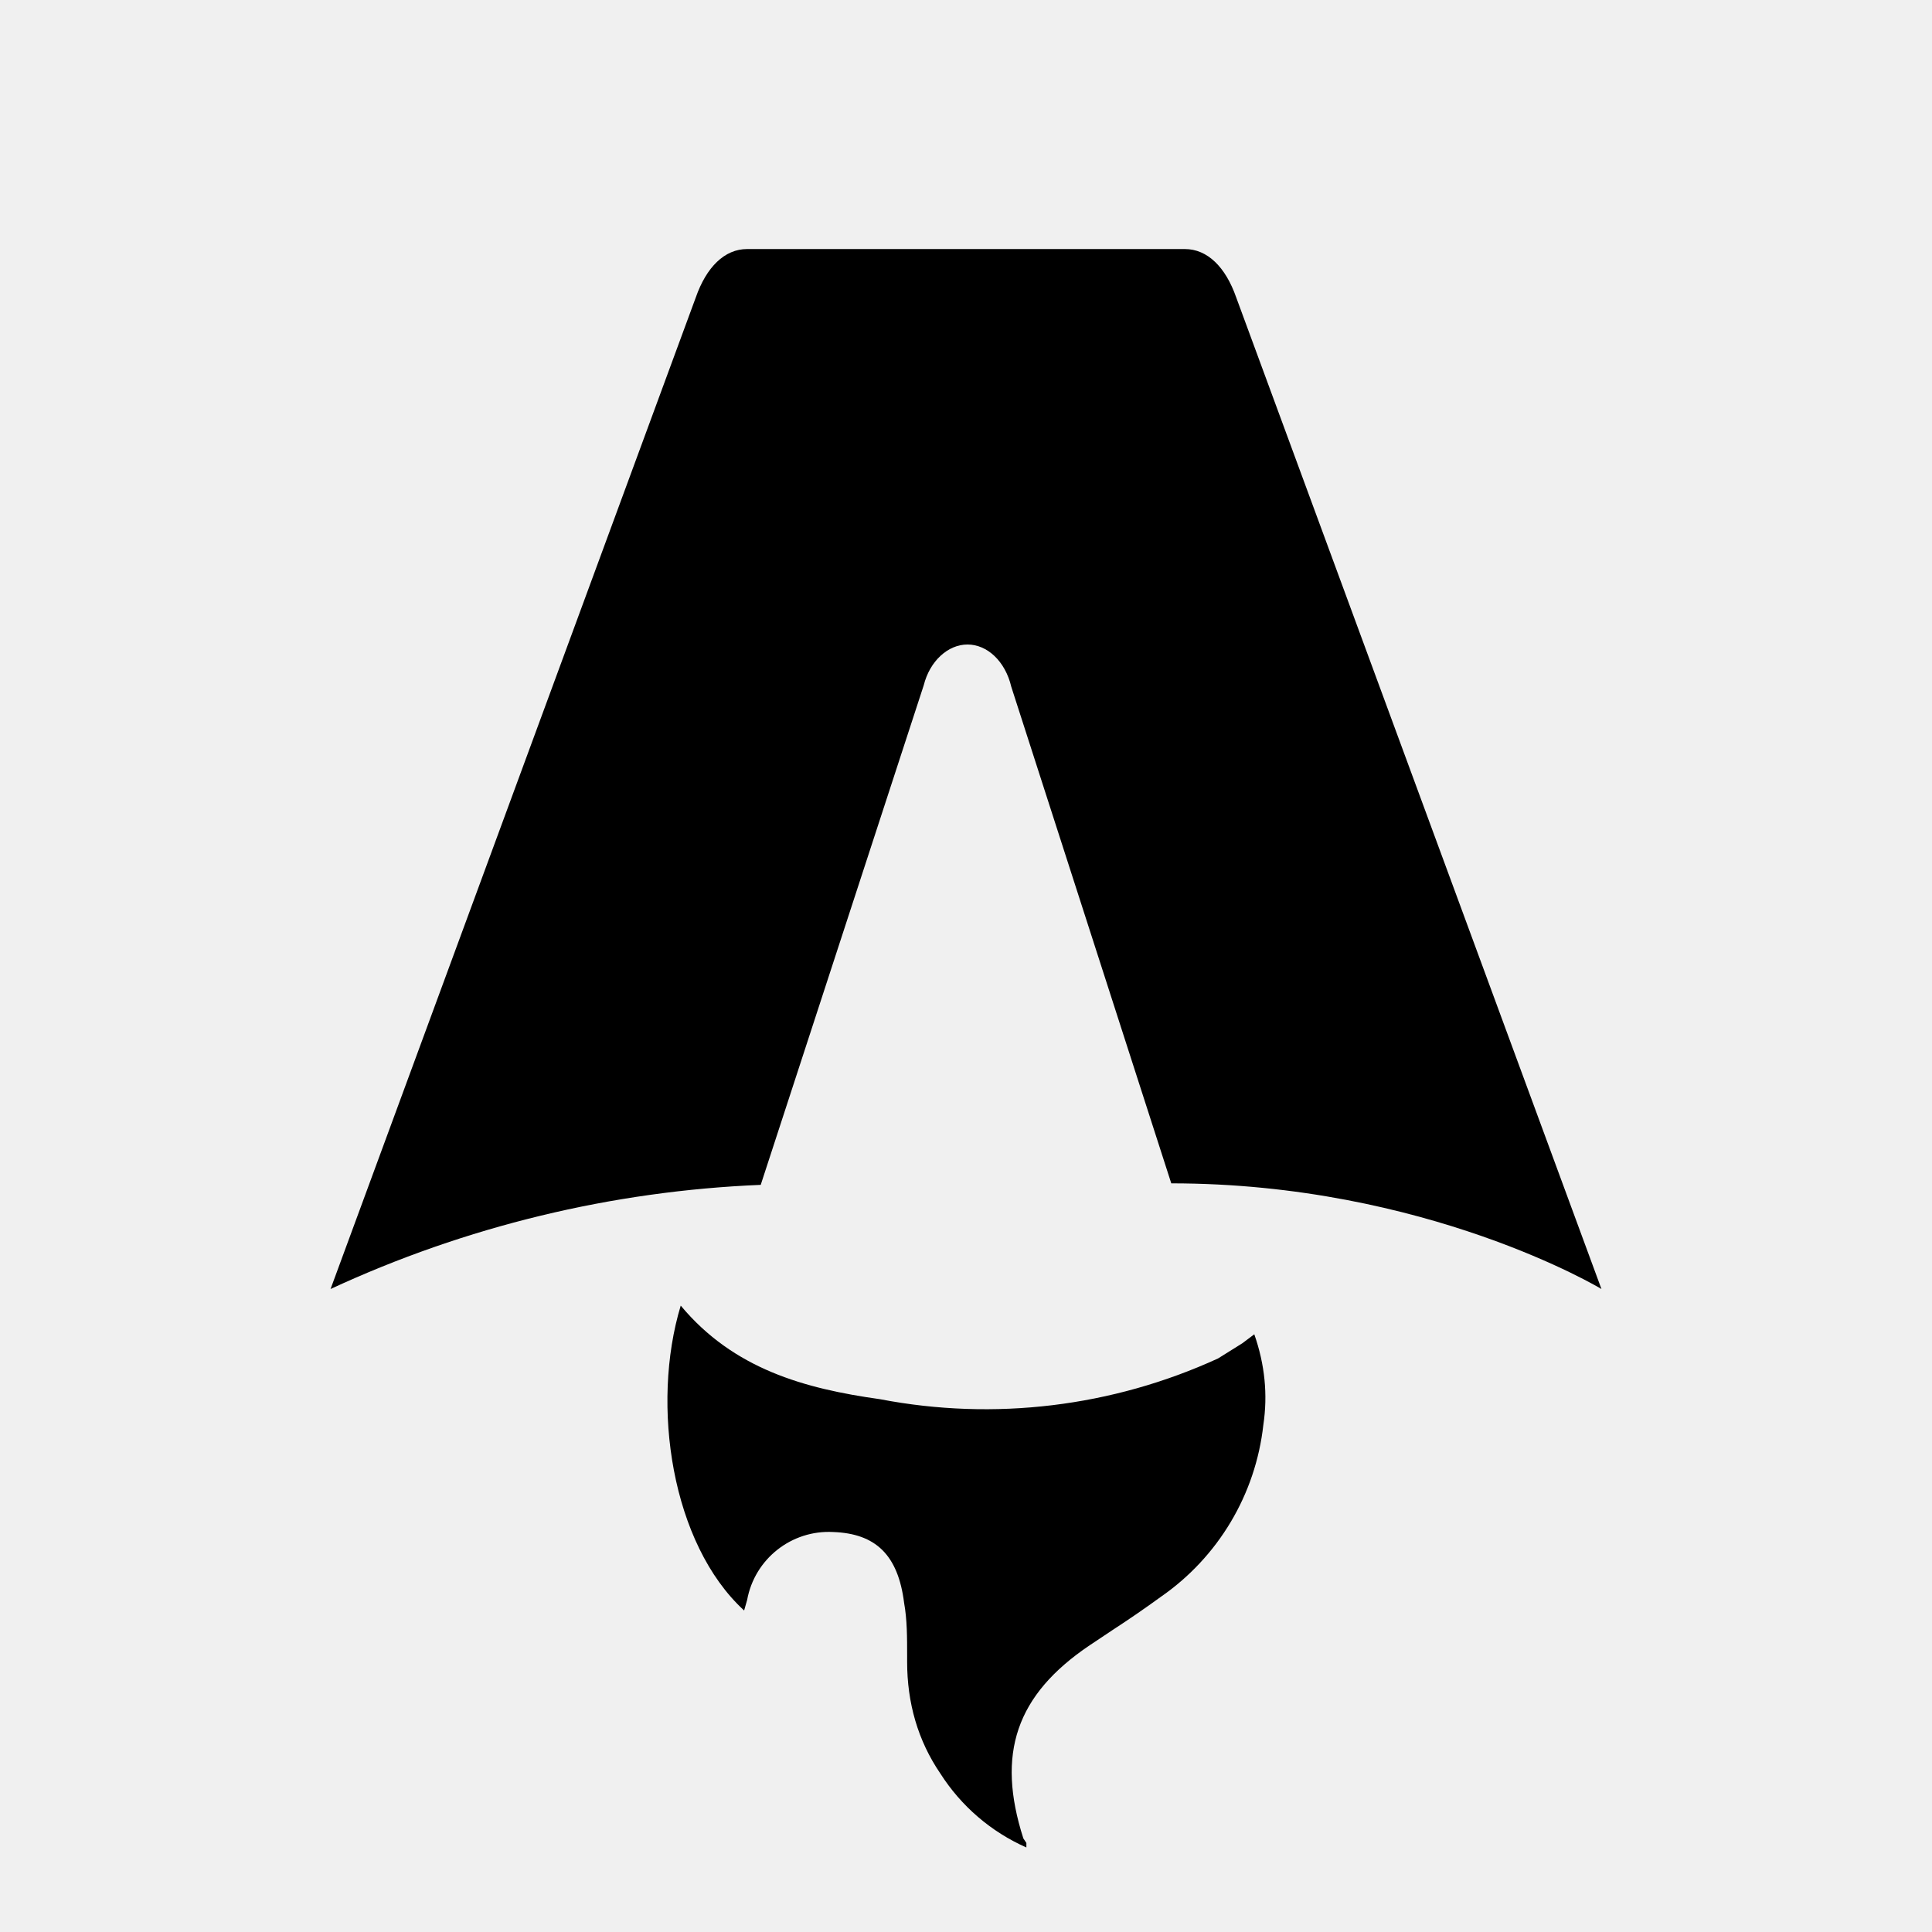
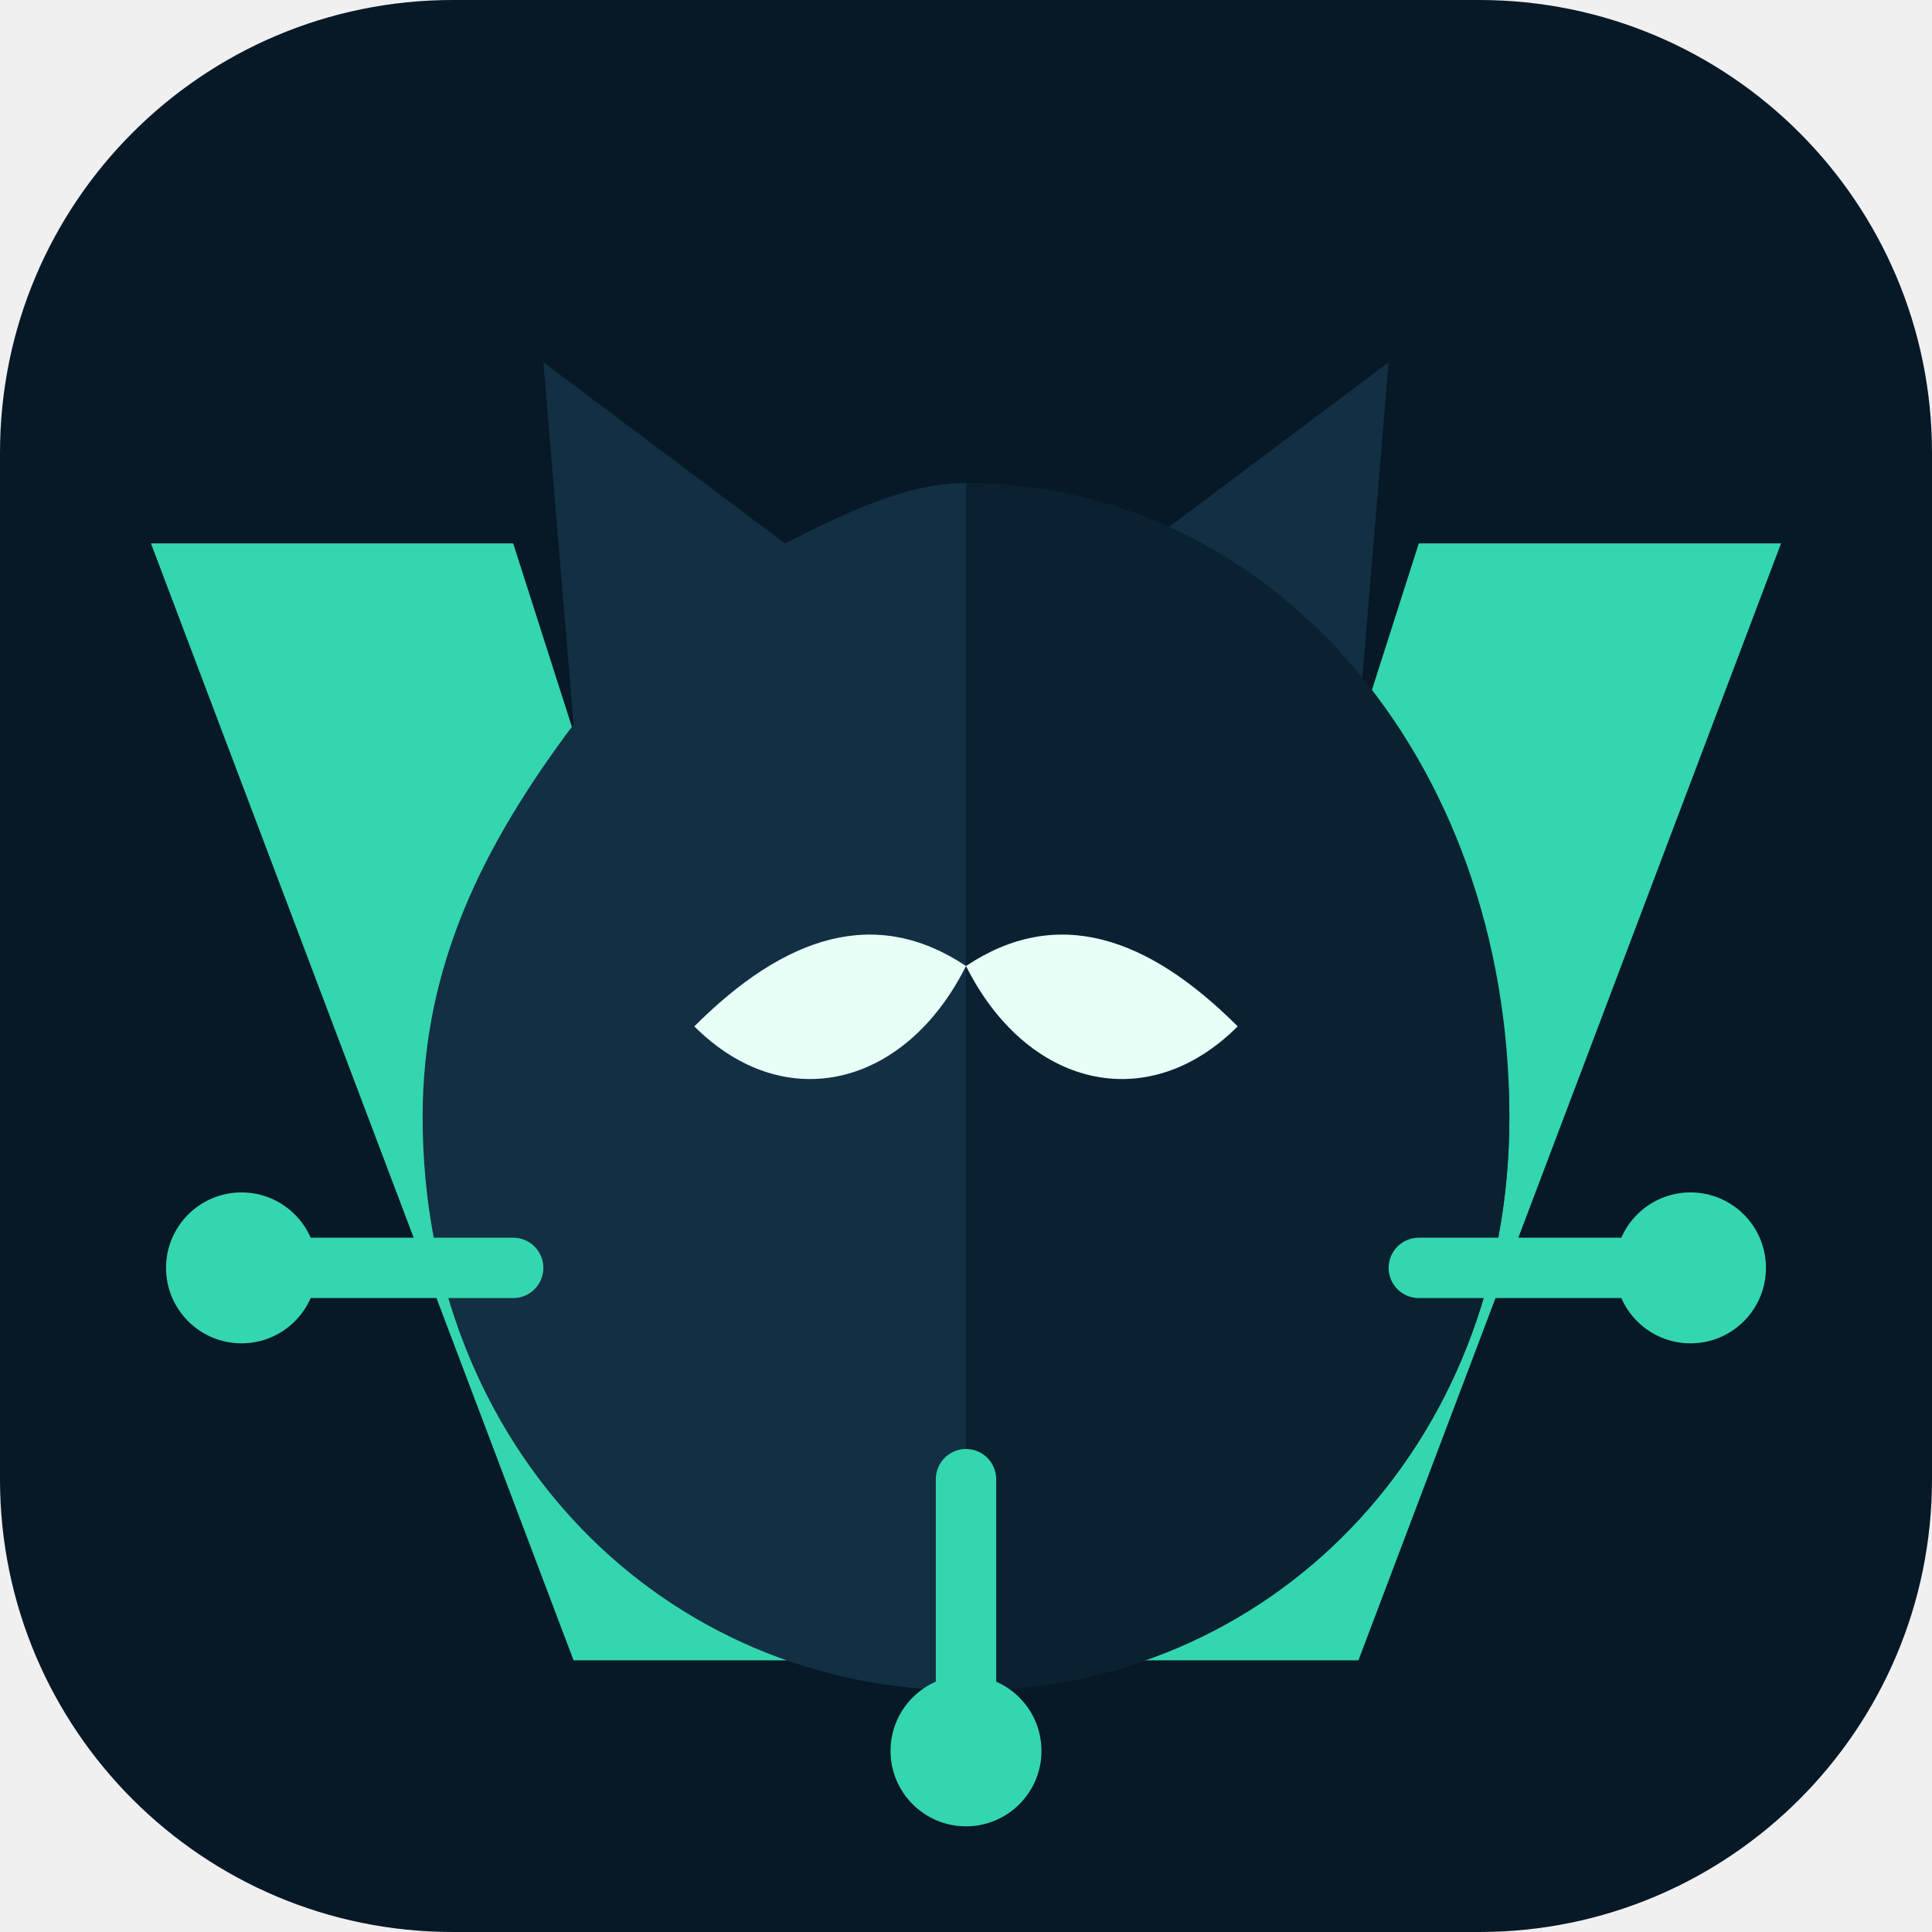
- <svg xmlns="http://www.w3.org/2000/svg" fill="none" viewBox="0 0 128 128">
-   <path d="M50.4 78.5a75.1 75.1 0 0 0-28.5 6.9l24.2-65.7c.7-2 1.9-3.2 3.4-3.2h29c1.5 0 2.7 1.2 3.4 3.2l24.2 65.7s-11.6-7-28.5-7L67 45.5c-.4-1.7-1.6-2.8-2.9-2.8-1.3 0-2.5 1.1-2.9 2.7L50.4 78.5Zm-1.1 28.2Zm-4.2-20.2c-2 6.6-.6 15.8 4.2 20.2a17.5 17.5 0 0 1 .2-.7 5.5 5.5 0 0 1 5.7-4.5c2.8.1 4.3 1.5 4.7 4.7.2 1.1.2 2.3.2 3.5v.4c0 2.7.7 5.2 2.2 7.4a13 13 0 0 0 5.7 4.9v-.3l-.2-.3c-1.8-5.6-.5-9.5 4.4-12.8l1.5-1a73 73 0 0 0 3.2-2.2 16 16 0 0 0 6.8-11.4c.3-2 .1-4-.6-6l-.8.6-1.6 1a37 37 0 0 1-22.4 2.7c-5-.7-9.7-2-13.2-6.2Z" />
-   <style>
-         path { fill: #000; }
-         @media (prefers-color-scheme: dark) {
-             path { fill: #FFF; }
-         }
-     </style>
+ <svg xmlns="http://www.w3.org/2000/svg" viewBox="0 0 64 64">
+   <rect width="64" height="64" rx="15" fill="#071827" />
+   <path fill="#33D6AE" d="M5 18h12l8 25 7-19 7 19 8-25h12L45 55h-9l-4-13-4 13h-9L5 18Z" />
+   <path fill="#122F43" d="m18 12 8 6c2-1 4-2 6-2s4 1 6 2l8-6-1 12c3 4 5 8 5 13 0 11-8 19-18 19s-18-8-18-19c0-5 2-9 5-13l-1-12Z" />
+   <path fill="#0A2132" d="M32 16c10 0 18 9 18 21 0 11-8 19-18 19V16Z" />
+   <path fill="#E8FFF8" d="M23 34c3-3 6-4 9-2-2 4-6 5-9 2Zm18 0c-3-3-6-4-9-2 2 4 6 5 9 2Z" />
+   <path fill="none" stroke="#33D6AE" stroke-linecap="round" stroke-width="2" d="M17 42H9m38 0h8M32 49v8" />
+   <g fill="#33D6AE">
+     <circle cx="8" cy="42" r="2.5" />
+     <circle cx="56" cy="42" r="2.5" />
+     <circle cx="32" cy="58" r="2.5" />
+   </g>
</svg>
